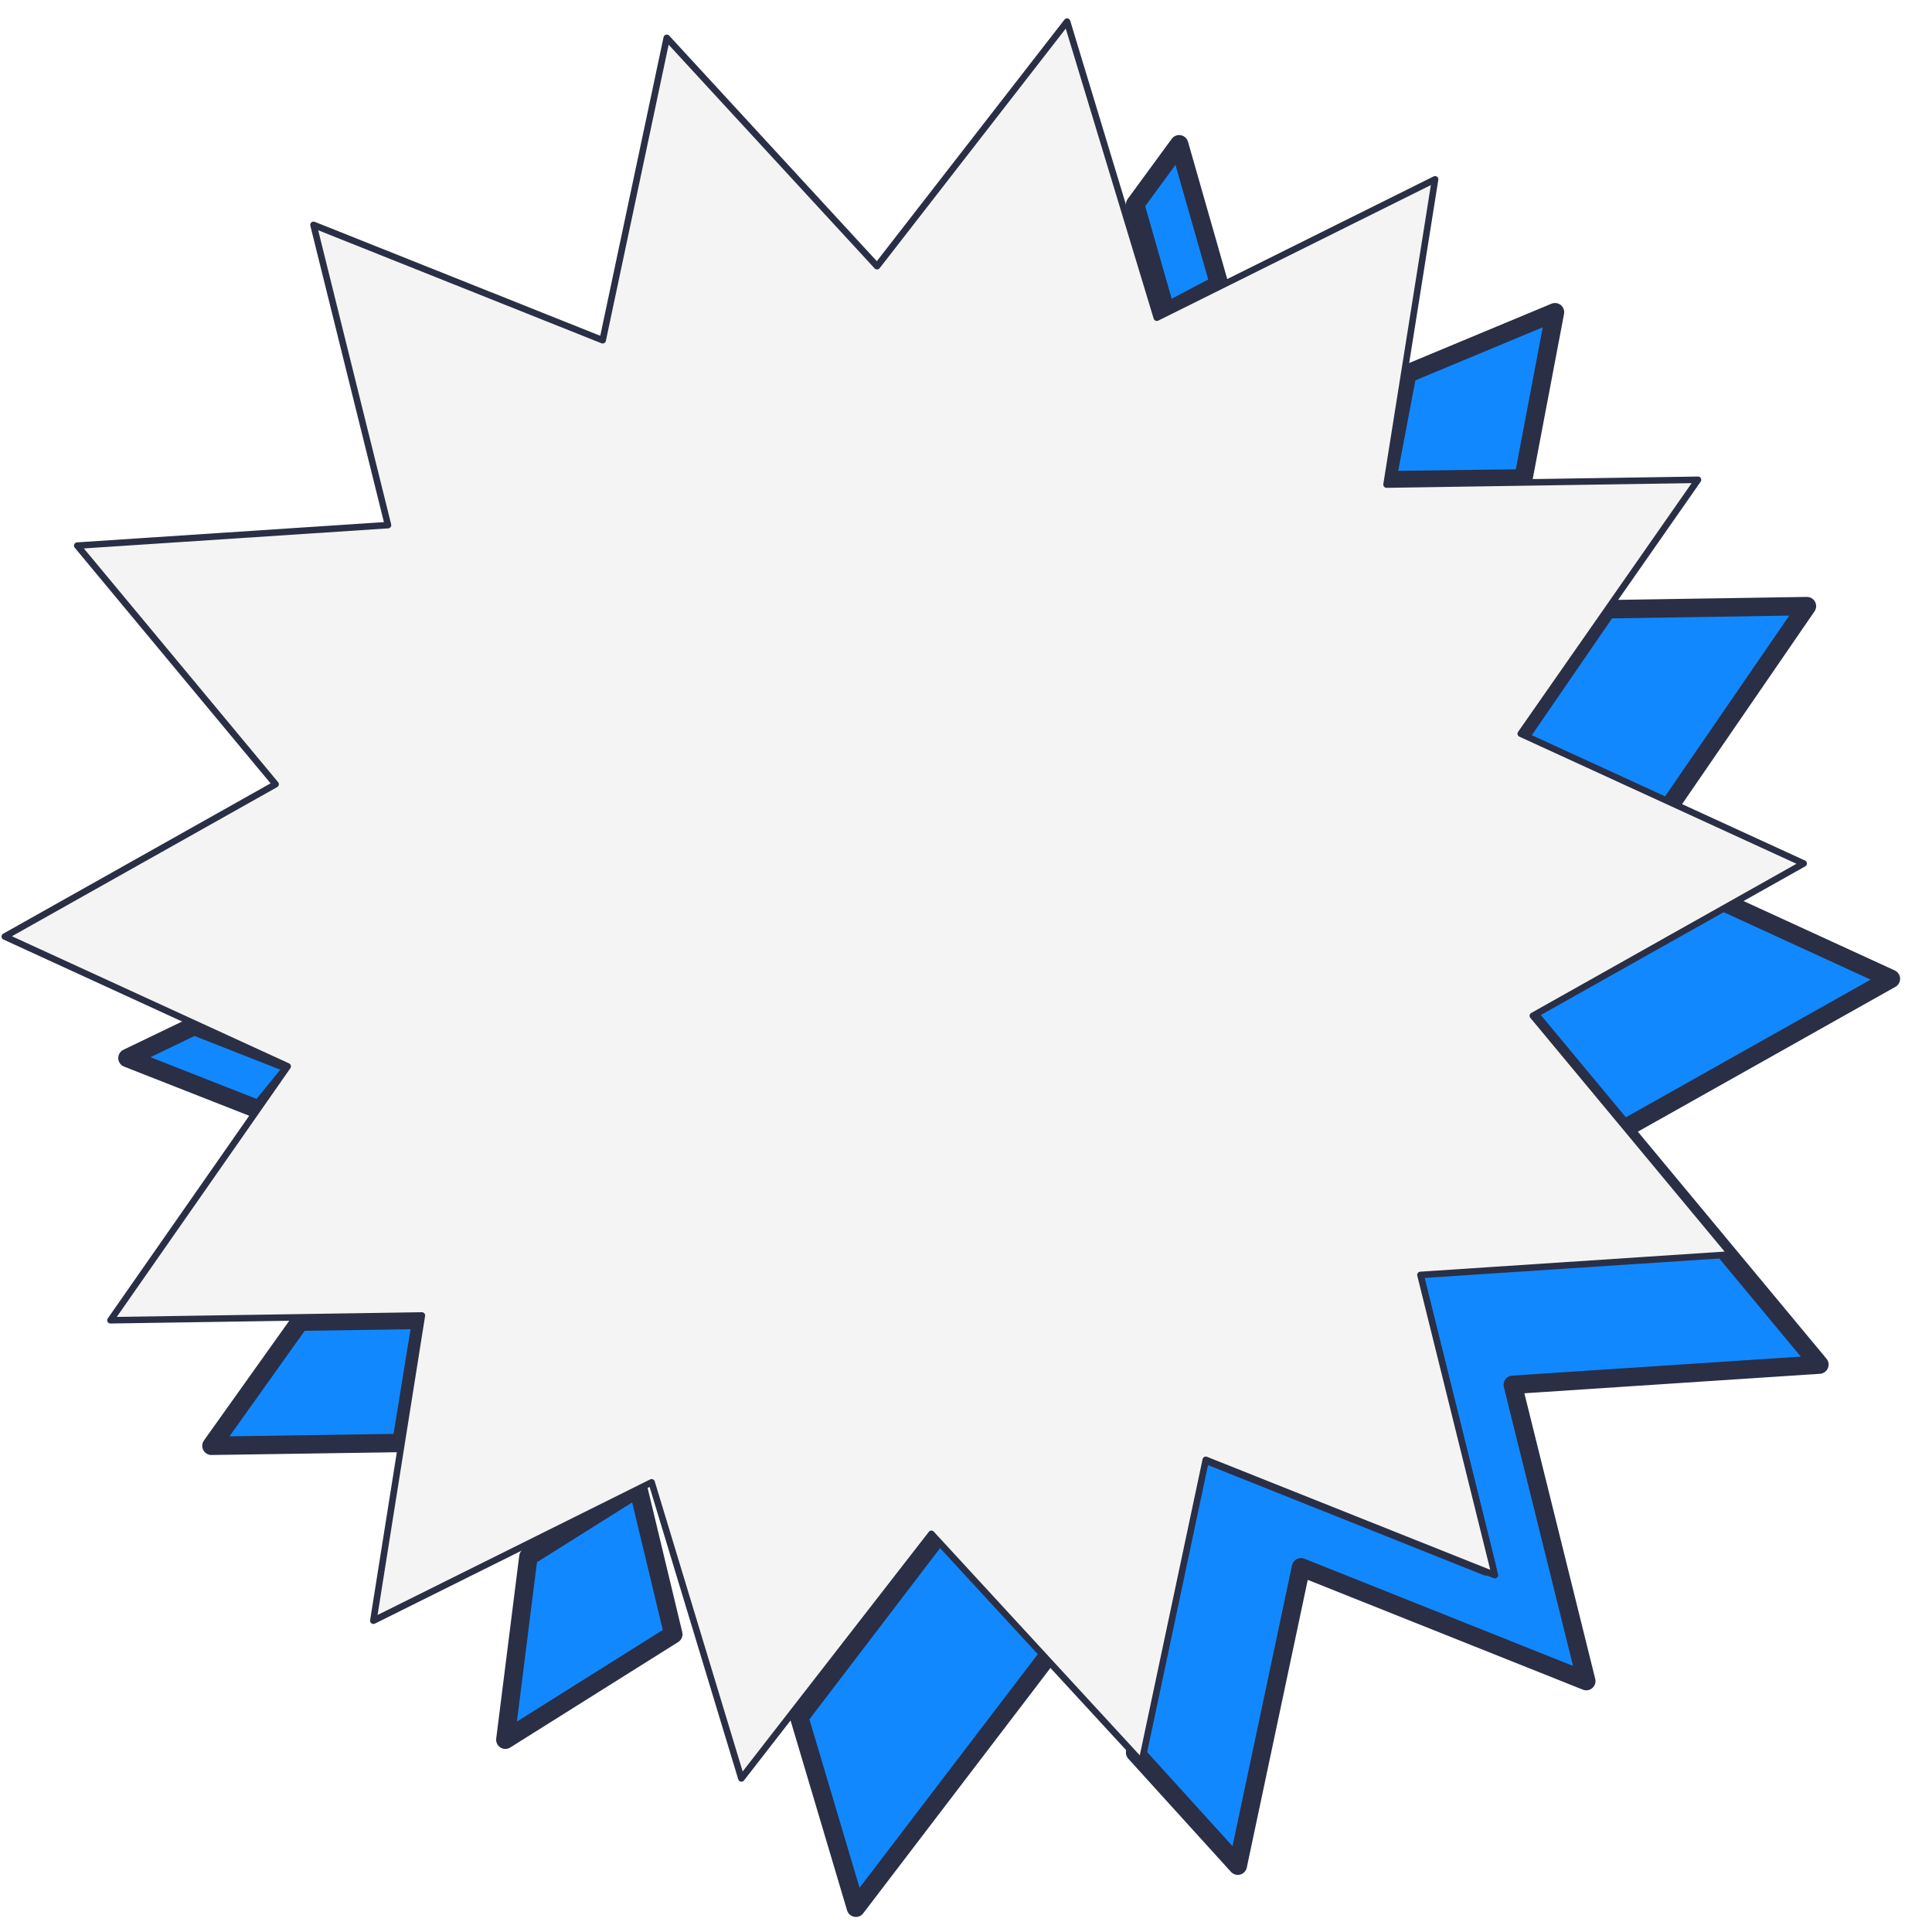
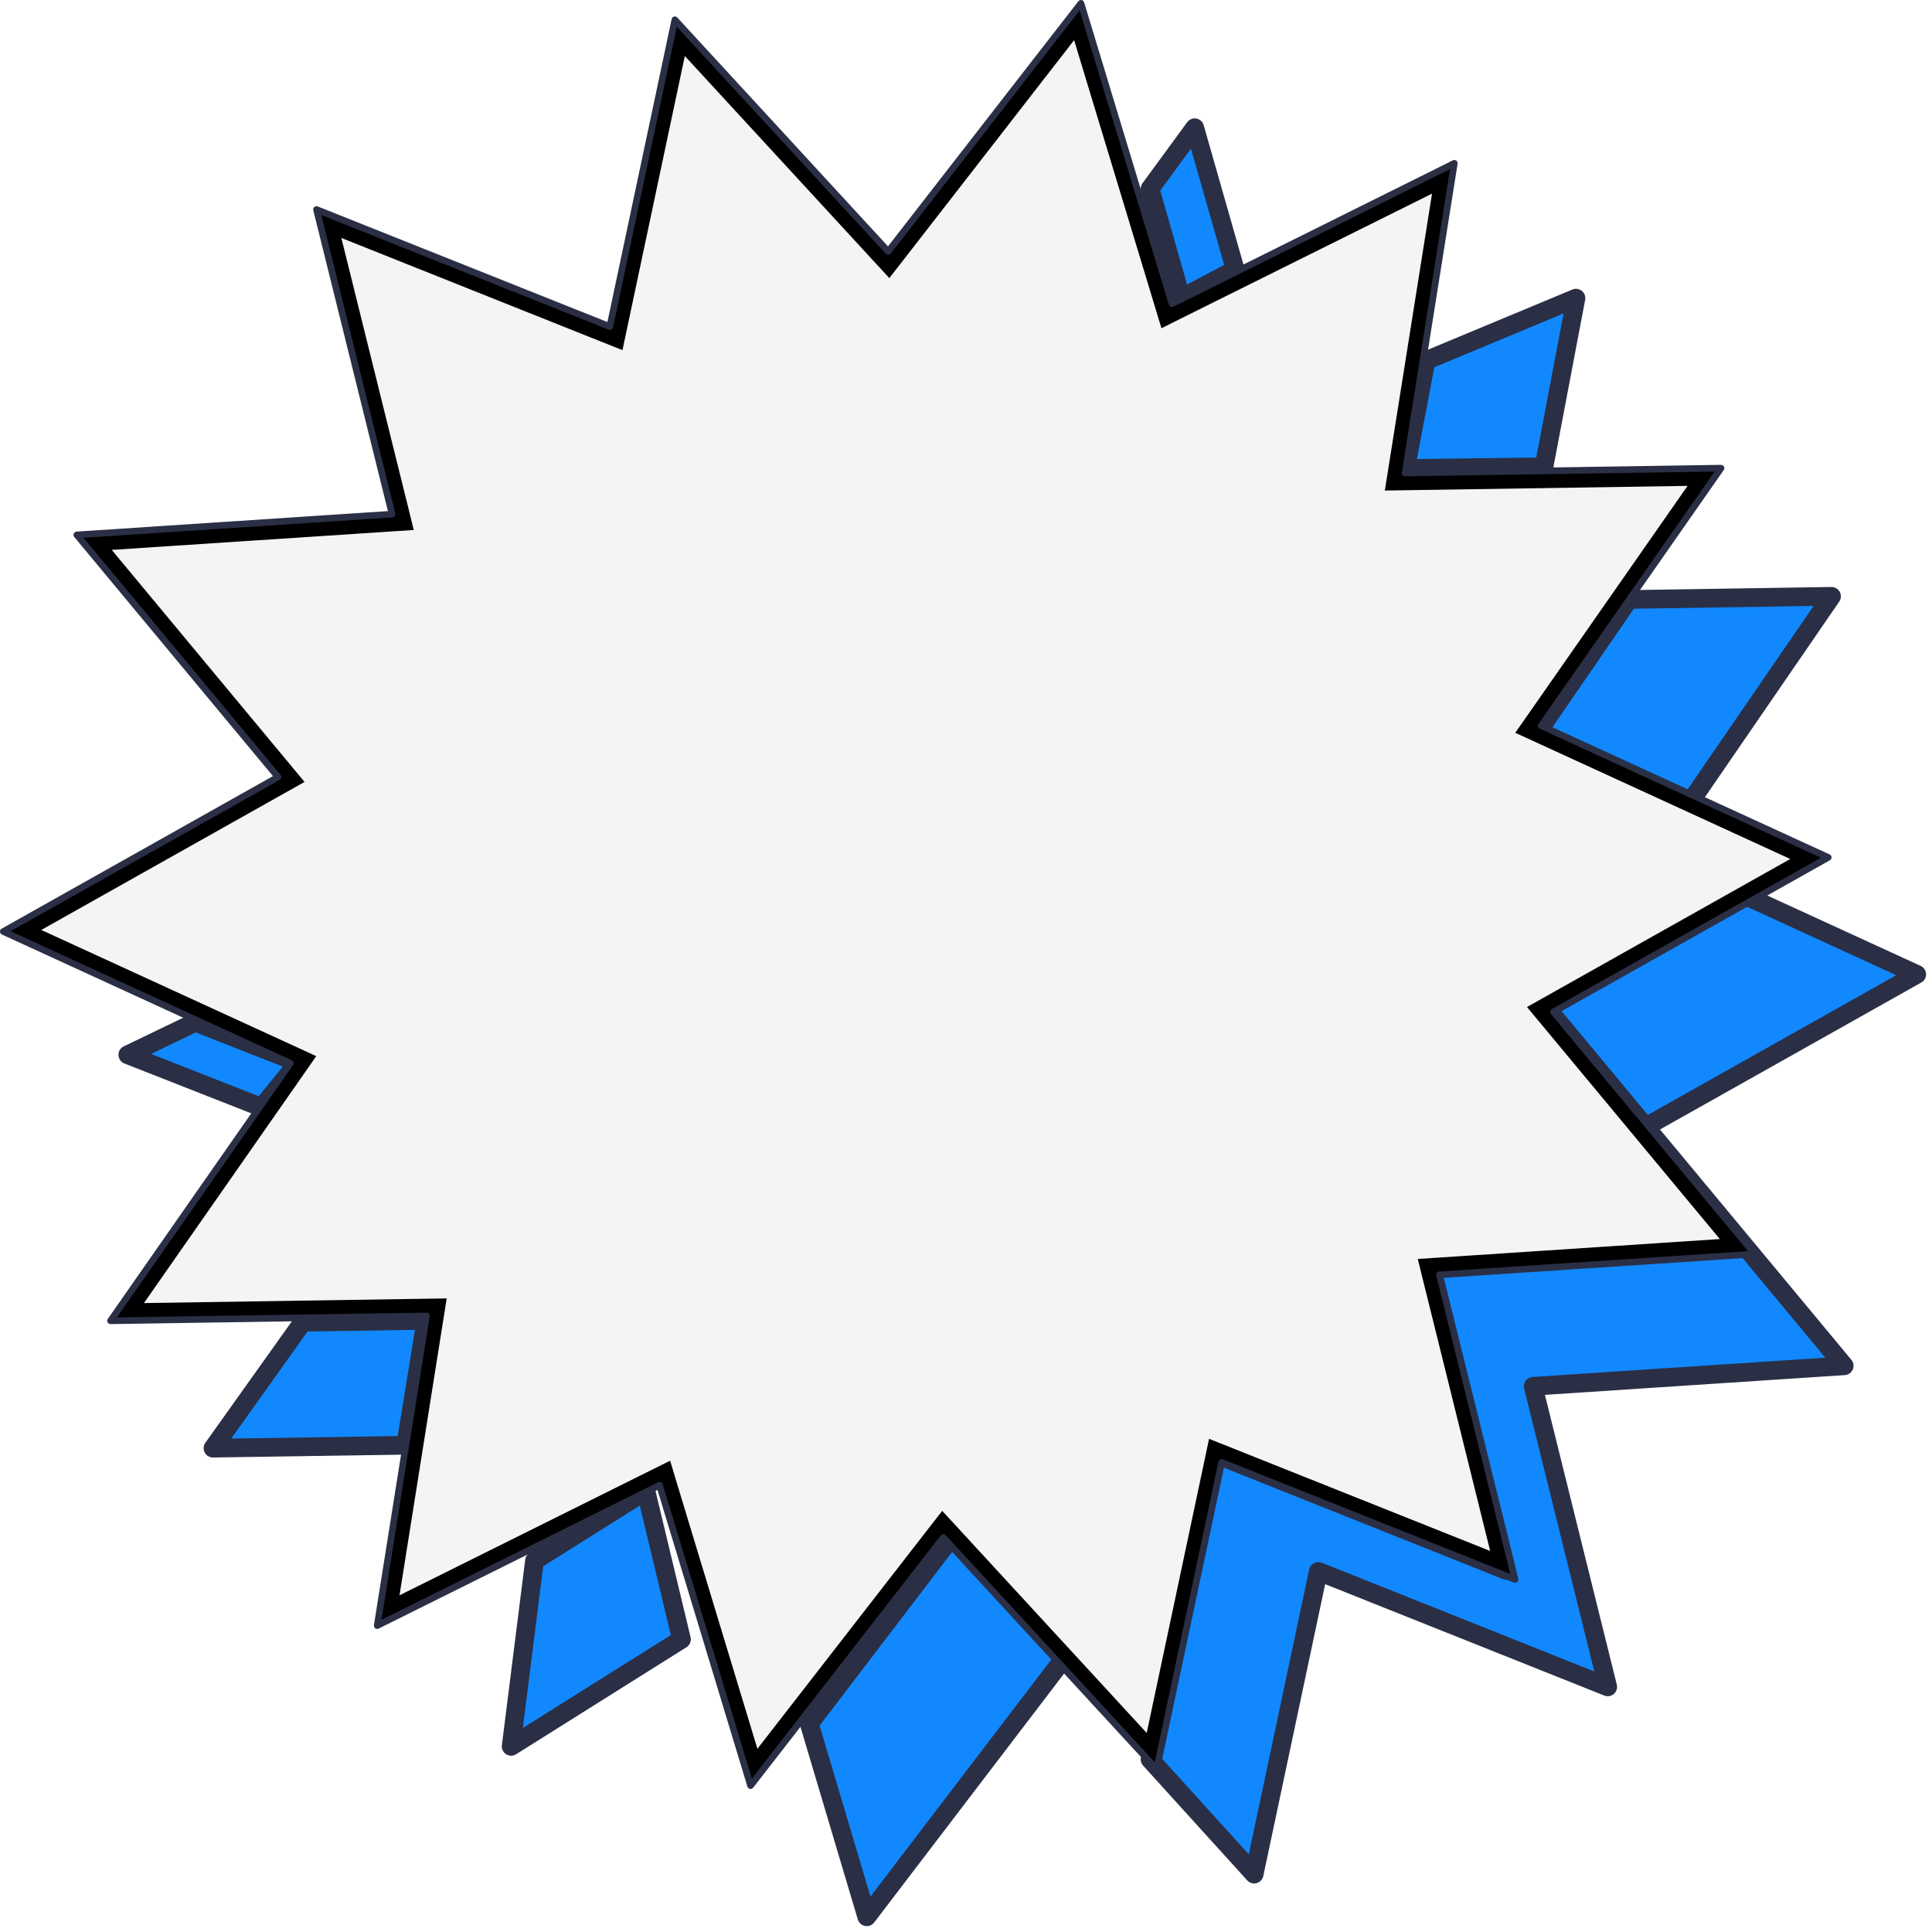
- <svg xmlns="http://www.w3.org/2000/svg" width="69" height="70" viewBox="0 0 69 70" fill="none">
-   <path d="M7.033 37.172L4.618 38.335L9.4 40.214L10.703 38.614L7.033 37.172Z" fill="#1288FF" stroke="#2A2F45" stroke-width="0.667" stroke-linejoin="round" />
-   <path d="M44.17 10.294L42.722 5.227L41.127 7.405L42.243 11.311L44.17 10.294Z" fill="#1288FF" stroke="#2A2F45" stroke-width="0.667" stroke-linejoin="round" />
-   <path d="M55.196 17.334L56.339 11.312L50.987 13.542L50.255 17.397L55.196 17.334Z" fill="#1288FF" stroke="#2A2F45" stroke-width="0.667" stroke-linejoin="round" />
-   <path d="M60.242 29.567L65.467 21.961L58.229 22.074L54.818 27.039L60.242 29.567Z" fill="#1288FF" stroke="#2A2F45" stroke-width="0.667" stroke-linejoin="round" />
-   <path d="M44.846 67.597L47.137 56.785L57.473 60.91L54.81 50.174L65.919 49.442L58.829 40.908L68.509 35.464L62.29 32.609L55.23 36.58L62.381 45.187L51.177 45.926L53.863 56.754L43.439 52.593L41.127 63.498L44.846 67.597Z" fill="#1288FF" stroke="#2A2F45" stroke-width="0.667" stroke-linejoin="round" />
-   <path d="M28.958 62.227L31.01 69.121L38.085 59.849L34.145 55.43L28.958 62.227Z" fill="#1288FF" stroke="#2A2F45" stroke-width="0.667" stroke-linejoin="round" />
-   <path d="M19.144 56.404L18.309 63.033L24.394 59.212L23.12 53.906L19.144 56.404Z" fill="#1288FF" stroke="#2A2F45" stroke-width="0.667" stroke-linejoin="round" />
-   <path d="M10.865 47.887L7.661 52.384L14.543 52.281L15.267 47.82L10.865 47.887Z" fill="#1288FF" stroke="#2A2F45" stroke-width="0.667" stroke-linejoin="round" />
-   <path d="M38.682 0.664L41.946 11.434L52.065 6.4L50.3 17.501L61.624 17.327L55.18 26.561L65.467 31.281L55.62 36.819L62.832 45.498L51.532 46.243L54.24 57.163L43.726 52.967L41.395 63.964L33.749 55.659L26.84 64.555L23.576 53.785L13.457 58.819L15.222 47.718L3.897 47.892L10.341 38.658L0.055 33.938L9.902 28.4L2.69 19.721L13.989 18.976L11.281 8.056L21.795 12.252L24.126 1.255L31.773 9.56L38.682 0.664Z" fill="#F4F4F4" />
-   <path d="M38.66 0.782L38.774 0.748C38.761 0.706 38.725 0.674 38.682 0.666C38.638 0.658 38.594 0.675 38.567 0.71L38.66 0.782ZM41.913 11.512L41.799 11.546C41.809 11.579 41.834 11.606 41.866 11.62C41.898 11.634 41.934 11.633 41.965 11.617L41.913 11.512ZM51.995 6.497L52.111 6.515C52.119 6.472 52.1 6.428 52.065 6.402C52.029 6.376 51.981 6.372 51.942 6.391L51.995 6.497ZM50.236 17.557L50.119 17.539C50.114 17.573 50.124 17.608 50.147 17.634C50.17 17.661 50.203 17.676 50.238 17.675L50.236 17.557ZM61.52 17.384L61.617 17.451C61.642 17.415 61.645 17.367 61.624 17.328C61.603 17.289 61.562 17.265 61.518 17.266L61.52 17.384ZM55.099 26.583L55.002 26.516C54.982 26.545 54.975 26.581 54.984 26.615C54.994 26.648 55.017 26.676 55.049 26.691L55.099 26.583ZM65.348 31.286L65.406 31.389C65.445 31.367 65.469 31.326 65.467 31.282C65.465 31.237 65.438 31.198 65.398 31.179L65.348 31.286ZM55.537 36.803L55.479 36.701C55.448 36.718 55.427 36.748 55.42 36.782C55.414 36.816 55.423 36.852 55.446 36.879L55.537 36.803ZM62.723 45.451L62.731 45.569C62.775 45.566 62.814 45.538 62.832 45.497C62.849 45.457 62.843 45.41 62.814 45.375L62.723 45.451ZM51.464 46.193L51.456 46.075C51.421 46.078 51.389 46.095 51.368 46.123C51.348 46.151 51.34 46.187 51.349 46.221L51.464 46.193ZM54.163 57.072L54.119 57.181C54.16 57.198 54.207 57.19 54.24 57.161C54.274 57.132 54.289 57.087 54.278 57.044L54.163 57.072ZM43.687 52.892L43.73 52.782C43.698 52.769 43.662 52.771 43.631 52.788C43.6 52.804 43.578 52.833 43.571 52.868L43.687 52.892ZM41.364 63.848L41.277 63.928C41.307 63.96 41.352 63.974 41.395 63.962C41.438 63.95 41.471 63.916 41.48 63.872L41.364 63.848ZM33.745 55.574L33.832 55.494C33.809 55.468 33.775 55.454 33.74 55.456C33.705 55.457 33.673 55.474 33.652 55.502L33.745 55.574ZM26.861 64.437L26.748 64.471C26.761 64.513 26.796 64.545 26.84 64.553C26.883 64.561 26.928 64.544 26.955 64.509L26.861 64.437ZM23.609 53.707L23.722 53.673C23.712 53.64 23.688 53.613 23.656 53.599C23.624 53.585 23.587 53.586 23.556 53.602L23.609 53.707ZM13.527 58.722L13.41 58.703C13.403 58.747 13.421 58.791 13.457 58.817C13.492 58.843 13.54 58.847 13.58 58.828L13.527 58.722ZM15.285 47.662L15.402 47.681C15.408 47.646 15.397 47.611 15.374 47.585C15.352 47.558 15.318 47.543 15.283 47.544L15.285 47.662ZM4.002 47.835L3.905 47.768C3.879 47.804 3.876 47.852 3.897 47.891C3.918 47.93 3.959 47.954 4.004 47.953L4.002 47.835ZM10.423 38.635L10.52 38.703C10.54 38.674 10.546 38.638 10.537 38.605C10.528 38.571 10.504 38.543 10.472 38.528L10.423 38.635ZM0.173 33.933L0.115 33.83C0.076 33.852 0.053 33.893 0.055 33.938C0.057 33.982 0.083 34.021 0.123 34.04L0.173 33.933ZM9.984 28.415L10.043 28.518C10.073 28.501 10.095 28.471 10.101 28.437C10.107 28.403 10.098 28.367 10.076 28.34L9.984 28.415ZM2.799 19.768L2.791 19.651C2.746 19.653 2.707 19.681 2.69 19.721C2.672 19.762 2.679 19.809 2.707 19.843L2.799 19.768ZM14.057 19.026L14.065 19.144C14.1 19.142 14.132 19.124 14.153 19.096C14.174 19.068 14.181 19.032 14.172 18.998L14.057 19.026ZM11.358 8.147L11.402 8.037C11.361 8.021 11.314 8.029 11.281 8.058C11.247 8.087 11.233 8.132 11.243 8.175L11.358 8.147ZM21.835 12.327L21.791 12.437C21.823 12.45 21.86 12.448 21.891 12.431C21.921 12.415 21.943 12.386 21.951 12.351L21.835 12.327ZM24.157 1.371L24.245 1.291C24.215 1.259 24.169 1.245 24.126 1.257C24.083 1.269 24.051 1.303 24.041 1.347L24.157 1.371ZM31.776 9.645L31.689 9.725C31.713 9.751 31.746 9.765 31.781 9.763C31.816 9.762 31.849 9.745 31.87 9.718L31.776 9.645ZM38.547 0.816L41.799 11.546L42.026 11.478L38.774 0.748L38.547 0.816ZM41.965 11.617L52.048 6.603L51.942 6.391L41.86 11.406L41.965 11.617ZM51.878 6.479L50.119 17.539L50.353 17.576L52.111 6.515L51.878 6.479ZM50.238 17.675L61.521 17.502L61.518 17.266L50.234 17.439L50.238 17.675ZM61.422 17.316L55.002 26.516L55.196 26.651L61.617 17.451L61.422 17.316ZM55.049 26.691L65.299 31.393L65.398 31.179L55.148 26.476L55.049 26.691ZM65.29 31.183L55.479 36.701L55.595 36.906L65.406 31.389L65.29 31.183ZM55.446 36.879L62.632 45.526L62.814 45.375L55.628 36.728L55.446 36.879ZM62.715 45.333L51.456 46.075L51.472 46.311L62.731 45.569L62.715 45.333ZM51.349 46.221L54.048 57.1L54.278 57.044L51.579 46.165L51.349 46.221ZM54.207 56.962L43.73 52.782L43.643 53.001L54.119 57.181L54.207 56.962ZM43.571 52.868L41.248 63.824L41.48 63.872L43.803 52.916L43.571 52.868ZM41.451 63.768L33.832 55.494L33.658 55.654L41.277 63.928L41.451 63.768ZM33.652 55.502L26.767 64.365L26.955 64.509L33.839 55.646L33.652 55.502ZM26.974 64.403L23.722 53.673L23.495 53.741L26.748 64.471L26.974 64.403ZM23.556 53.602L13.474 58.616L13.58 58.828L23.662 53.813L23.556 53.602ZM13.644 58.74L15.402 47.681L15.168 47.644L13.41 58.703L13.644 58.74ZM15.283 47.544L4 47.717L4.004 47.953L15.287 47.78L15.283 47.544ZM4.099 47.903L10.52 38.703L10.325 38.568L3.905 47.768L4.099 47.903ZM10.472 38.528L0.223 33.826L0.123 34.04L10.373 38.743L10.472 38.528ZM0.231 34.035L10.043 28.518L9.926 28.313L0.115 33.83L0.231 34.035ZM10.076 28.34L2.89 19.693L2.707 19.843L9.893 28.491L10.076 28.34ZM2.806 19.886L14.065 19.144L14.05 18.908L2.791 19.651L2.806 19.886ZM14.172 18.998L11.473 8.119L11.243 8.175L13.943 19.054L14.172 18.998ZM11.315 8.257L21.791 12.437L21.879 12.218L11.402 8.037L11.315 8.257ZM21.951 12.351L24.273 1.395L24.041 1.347L21.719 12.303L21.951 12.351ZM24.07 1.451L31.689 9.725L31.863 9.566L24.245 1.291L24.07 1.451ZM31.87 9.718L38.754 0.854L38.567 0.71L31.683 9.573L31.87 9.718Z" fill="#2A2F45" />
+ <svg xmlns="http://www.w3.org/2000/svg" width="69" height="69" viewBox="0 0 69 69" fill="none">
+   <path d="M6.978 36.508L4.564 37.671L9.345 39.55L10.648 37.95L6.978 36.508Z" fill="#1288FF" stroke="#2A2F45" stroke-width="0.667" stroke-linejoin="round" />
+   <path d="M44.115 9.63L42.668 4.562L41.073 6.741L42.188 10.647L44.115 9.63Z" fill="#1288FF" stroke="#2A2F45" stroke-width="0.667" stroke-linejoin="round" />
+   <path d="M55.142 16.67L56.285 10.648L50.932 12.878L50.2 16.733L55.142 16.67Z" fill="#1288FF" stroke="#2A2F45" stroke-width="0.667" stroke-linejoin="round" />
+   <path d="M60.188 28.903L65.412 21.297L58.174 21.41L54.764 26.375L60.188 28.903Z" fill="#1288FF" stroke="#2A2F45" stroke-width="0.667" stroke-linejoin="round" />
+   <path d="M44.791 66.933L47.083 56.121L57.419 60.246L54.756 49.51L65.864 48.778L58.774 40.244L68.455 34.799L62.236 31.945L55.176 35.916L62.326 44.523L51.123 45.262L53.808 56.09L43.384 51.929L41.073 62.834L44.791 66.933Z" fill="#1288FF" stroke="#2A2F45" stroke-width="0.667" stroke-linejoin="round" />
+   <path d="M28.903 61.563L30.956 68.457L38.03 59.185L34.09 54.766L28.903 61.563Z" fill="#1288FF" stroke="#2A2F45" stroke-width="0.667" stroke-linejoin="round" />
+   <path d="M19.089 55.74L18.255 62.37L24.339 58.548L23.066 53.242L19.089 55.74Z" fill="#1288FF" stroke="#2A2F45" stroke-width="0.667" stroke-linejoin="round" />
+   <path d="M10.81 47.223L7.606 51.72L14.488 51.617L15.212 47.156L10.81 47.223Z" fill="#1288FF" stroke="#2A2F45" stroke-width="0.667" stroke-linejoin="round" />
+   <path d="M42.04 11.069L51.577 6.326L49.914 16.785L49.852 17.178L50.25 17.172L60.92 17.008L54.851 25.705L54.621 26.034L54.986 26.201L64.675 30.648L55.401 35.863L55.05 36.06L55.307 36.369L62.1 44.543L51.455 45.245L51.056 45.271L51.152 45.66L53.703 55.945L43.796 51.992L43.426 51.845L43.344 52.234L41.147 62.596L33.941 54.768L33.672 54.477L33.429 54.789L26.918 63.174L23.841 53.024L23.727 52.645L23.372 52.821L13.835 57.565L15.498 47.106L15.56 46.713L15.162 46.719L4.492 46.883L10.562 38.185L10.791 37.856L10.427 37.689L0.737 33.243L10.011 28.028L10.362 27.831L10.105 27.522L3.313 19.348L13.957 18.646L14.356 18.62L14.26 18.231L11.709 7.945L21.616 11.899L21.986 12.046L22.068 11.657L24.265 1.295L31.472 9.123L31.74 9.414L31.983 9.102L38.494 0.717L41.571 10.867L41.686 11.246L42.04 11.069Z" fill="#F4F4F4" stroke="black" stroke-width="0.67" />
+   <path d="M38.606 0.118L38.719 0.084C38.706 0.042 38.671 0.01 38.627 0.002C38.584 -0.006 38.539 0.011 38.512 0.046L38.606 0.118ZM41.858 10.848L41.745 10.882C41.755 10.915 41.779 10.942 41.811 10.956C41.843 10.97 41.88 10.969 41.911 10.953L41.858 10.848ZM51.94 5.833L52.057 5.851C52.064 5.808 52.046 5.764 52.01 5.738C51.974 5.712 51.927 5.708 51.887 5.727L51.94 5.833ZM50.182 16.893L50.065 16.875C50.059 16.909 50.069 16.944 50.092 16.97C50.115 16.997 50.149 17.012 50.183 17.011L50.182 16.893ZM61.465 16.72L61.562 16.787C61.588 16.751 61.59 16.703 61.569 16.664C61.548 16.625 61.508 16.601 61.463 16.602L61.465 16.72ZM55.044 25.919L54.947 25.852C54.927 25.881 54.921 25.917 54.93 25.951C54.939 25.984 54.963 26.012 54.995 26.027L55.044 25.919ZM65.294 30.622L65.352 30.725C65.391 30.703 65.414 30.662 65.412 30.617C65.41 30.573 65.384 30.534 65.343 30.515L65.294 30.622ZM55.482 36.139L55.424 36.037C55.394 36.054 55.372 36.084 55.366 36.118C55.359 36.152 55.369 36.188 55.391 36.215L55.482 36.139ZM62.668 44.787L62.676 44.904C62.72 44.902 62.76 44.874 62.777 44.833C62.794 44.793 62.788 44.746 62.76 44.711L62.668 44.787ZM51.409 45.529L51.401 45.411C51.367 45.413 51.334 45.431 51.314 45.459C51.293 45.487 51.286 45.523 51.294 45.557L51.409 45.529ZM54.108 56.408L54.064 56.517C54.105 56.534 54.153 56.526 54.186 56.497C54.219 56.468 54.234 56.422 54.223 56.38L54.108 56.408ZM43.632 52.228L43.676 52.118C43.644 52.105 43.607 52.107 43.576 52.124C43.545 52.14 43.523 52.169 43.516 52.203L43.632 52.228ZM41.309 63.184L41.222 63.264C41.252 63.296 41.298 63.309 41.341 63.298C41.383 63.286 41.416 63.252 41.425 63.208L41.309 63.184ZM33.691 54.91L33.778 54.83C33.754 54.804 33.72 54.79 33.686 54.792C33.651 54.793 33.618 54.81 33.597 54.837L33.691 54.91ZM26.807 63.773L26.693 63.807C26.706 63.849 26.741 63.881 26.785 63.889C26.829 63.897 26.873 63.88 26.9 63.845L26.807 63.773ZM23.554 53.043L23.668 53.009C23.657 52.976 23.633 52.949 23.601 52.935C23.569 52.921 23.533 52.922 23.501 52.938L23.554 53.043ZM13.472 58.058L13.355 58.039C13.348 58.083 13.366 58.127 13.402 58.153C13.438 58.179 13.485 58.183 13.525 58.163L13.472 58.058ZM15.23 46.998L15.347 47.017C15.353 46.982 15.343 46.947 15.32 46.921C15.297 46.894 15.264 46.879 15.229 46.88L15.23 46.998ZM3.947 47.171L3.85 47.104C3.825 47.14 3.822 47.188 3.843 47.227C3.864 47.266 3.905 47.29 3.949 47.289L3.947 47.171ZM10.368 37.971L10.465 38.039C10.485 38.01 10.492 37.974 10.482 37.94C10.473 37.907 10.449 37.879 10.418 37.864L10.368 37.971ZM0.118 33.269L0.06 33.166C0.021 33.188 -0.002 33.229 0 33.273C0.002 33.318 0.028 33.357 0.069 33.376L0.118 33.269ZM9.93 27.751L9.988 27.854C10.019 27.837 10.04 27.807 10.046 27.773C10.053 27.739 10.043 27.703 10.021 27.676L9.93 27.751ZM2.744 19.104L2.736 18.986C2.692 18.989 2.653 19.017 2.635 19.058C2.618 19.098 2.624 19.145 2.653 19.179L2.744 19.104ZM14.003 18.362L14.011 18.48C14.046 18.477 14.078 18.46 14.098 18.432C14.119 18.404 14.126 18.368 14.118 18.334L14.003 18.362ZM11.304 7.483L11.348 7.373C11.307 7.357 11.26 7.365 11.226 7.394C11.193 7.423 11.178 7.468 11.189 7.511L11.304 7.483ZM21.78 11.663L21.736 11.773C21.769 11.786 21.805 11.784 21.836 11.767C21.867 11.751 21.889 11.722 21.896 11.688L21.78 11.663ZM24.103 0.707L24.19 0.627C24.16 0.595 24.114 0.581 24.072 0.593C24.029 0.605 23.996 0.639 23.987 0.683L24.103 0.707ZM31.722 8.981L31.634 9.061C31.658 9.087 31.692 9.101 31.727 9.099C31.761 9.098 31.794 9.081 31.815 9.054L31.722 8.981ZM38.492 0.152L41.745 10.882L41.971 10.814L38.719 0.084L38.492 0.152ZM41.911 10.953L51.993 5.939L51.887 5.727L41.805 10.742L41.911 10.953ZM51.823 5.814L50.065 16.875L50.299 16.911L52.057 5.851L51.823 5.814ZM50.183 17.011L61.467 16.838L61.463 16.602L50.18 16.775L50.183 17.011ZM61.368 16.652L54.947 25.852L55.141 25.987L61.562 16.787L61.368 16.652ZM54.995 26.027L65.244 30.729L65.343 30.515L55.094 25.812L54.995 26.027ZM65.236 30.52L55.424 36.037L55.541 36.242L65.352 30.725L65.236 30.52ZM55.391 36.215L62.577 44.862L62.76 44.711L55.574 36.064L55.391 36.215ZM62.66 44.669L51.401 45.411L51.417 45.647L62.676 44.904L62.66 44.669ZM51.294 45.557L53.993 56.436L54.223 56.38L51.524 45.501L51.294 45.557ZM54.152 56.298L43.676 52.118L43.588 52.337L54.064 56.517L54.152 56.298ZM43.516 52.203L41.194 63.16L41.425 63.208L43.748 52.252L43.516 52.203ZM41.397 63.104L33.778 54.83L33.603 54.989L41.222 63.264L41.397 63.104ZM33.597 54.837L26.713 63.701L26.9 63.845L33.784 54.982L33.597 54.837ZM26.92 63.739L23.668 53.009L23.441 53.077L26.693 63.807L26.92 63.739ZM23.501 52.938L13.419 57.952L13.525 58.163L23.607 53.149L23.501 52.938ZM13.589 58.077L15.347 47.017L15.114 46.979L13.355 58.039L13.589 58.077ZM15.229 46.88L3.945 47.053L3.949 47.289L15.232 47.116L15.229 46.88ZM4.044 47.239L10.465 38.039L10.271 37.904L3.85 47.104L4.044 47.239ZM10.418 37.864L0.168 33.162L0.069 33.376L10.319 38.079L10.418 37.864ZM0.177 33.371L9.988 27.854L9.872 27.649L0.06 33.166L0.177 33.371ZM10.021 27.676L2.835 19.029L2.653 19.179L9.839 27.827L10.021 27.676ZM2.752 19.222L14.011 18.48L13.995 18.244L2.736 18.986L2.752 19.222ZM14.118 18.334L11.419 7.455L11.189 7.511L13.888 18.39L14.118 18.334ZM11.26 7.593L21.736 11.773L21.824 11.553L11.348 7.373L11.26 7.593ZM21.896 11.688L24.219 0.731L23.987 0.683L21.664 11.639L21.896 11.688ZM24.015 0.787L31.634 9.061L31.809 8.901L24.19 0.627L24.015 0.787ZM31.815 9.054L38.699 0.19L38.512 0.046L31.628 8.909L31.815 9.054Z" fill="#2A2F45" />
</svg>
